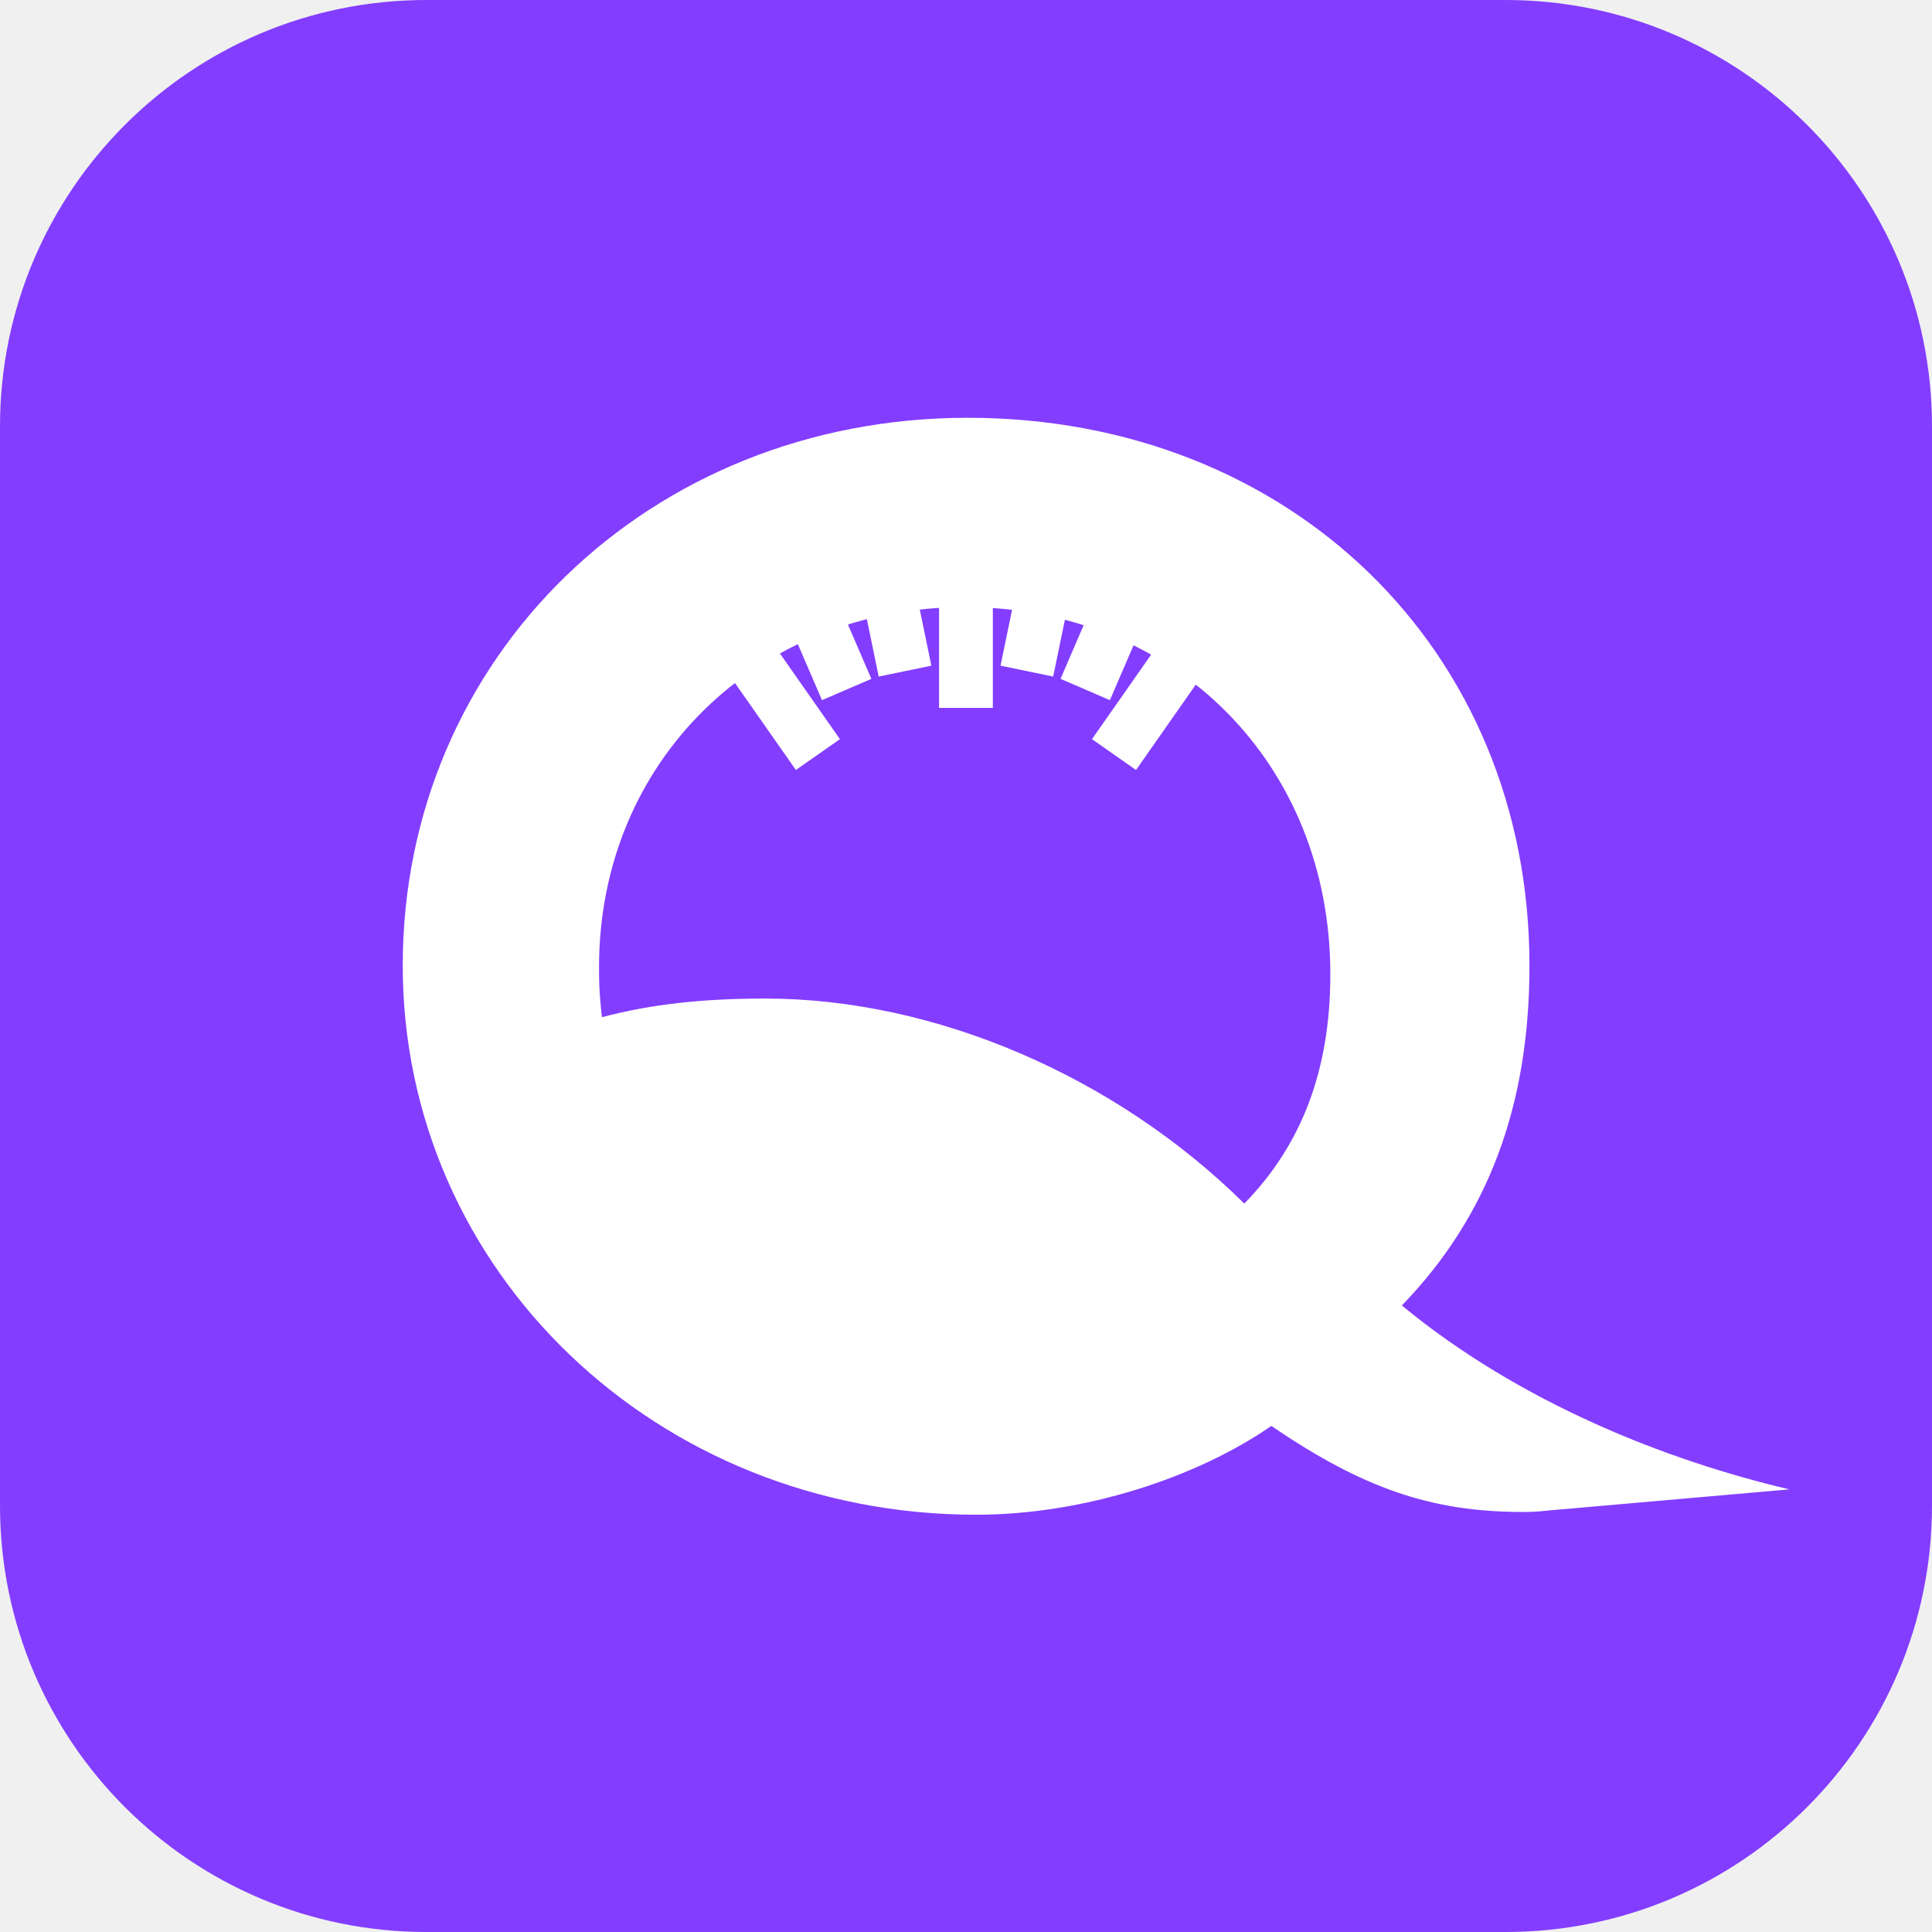
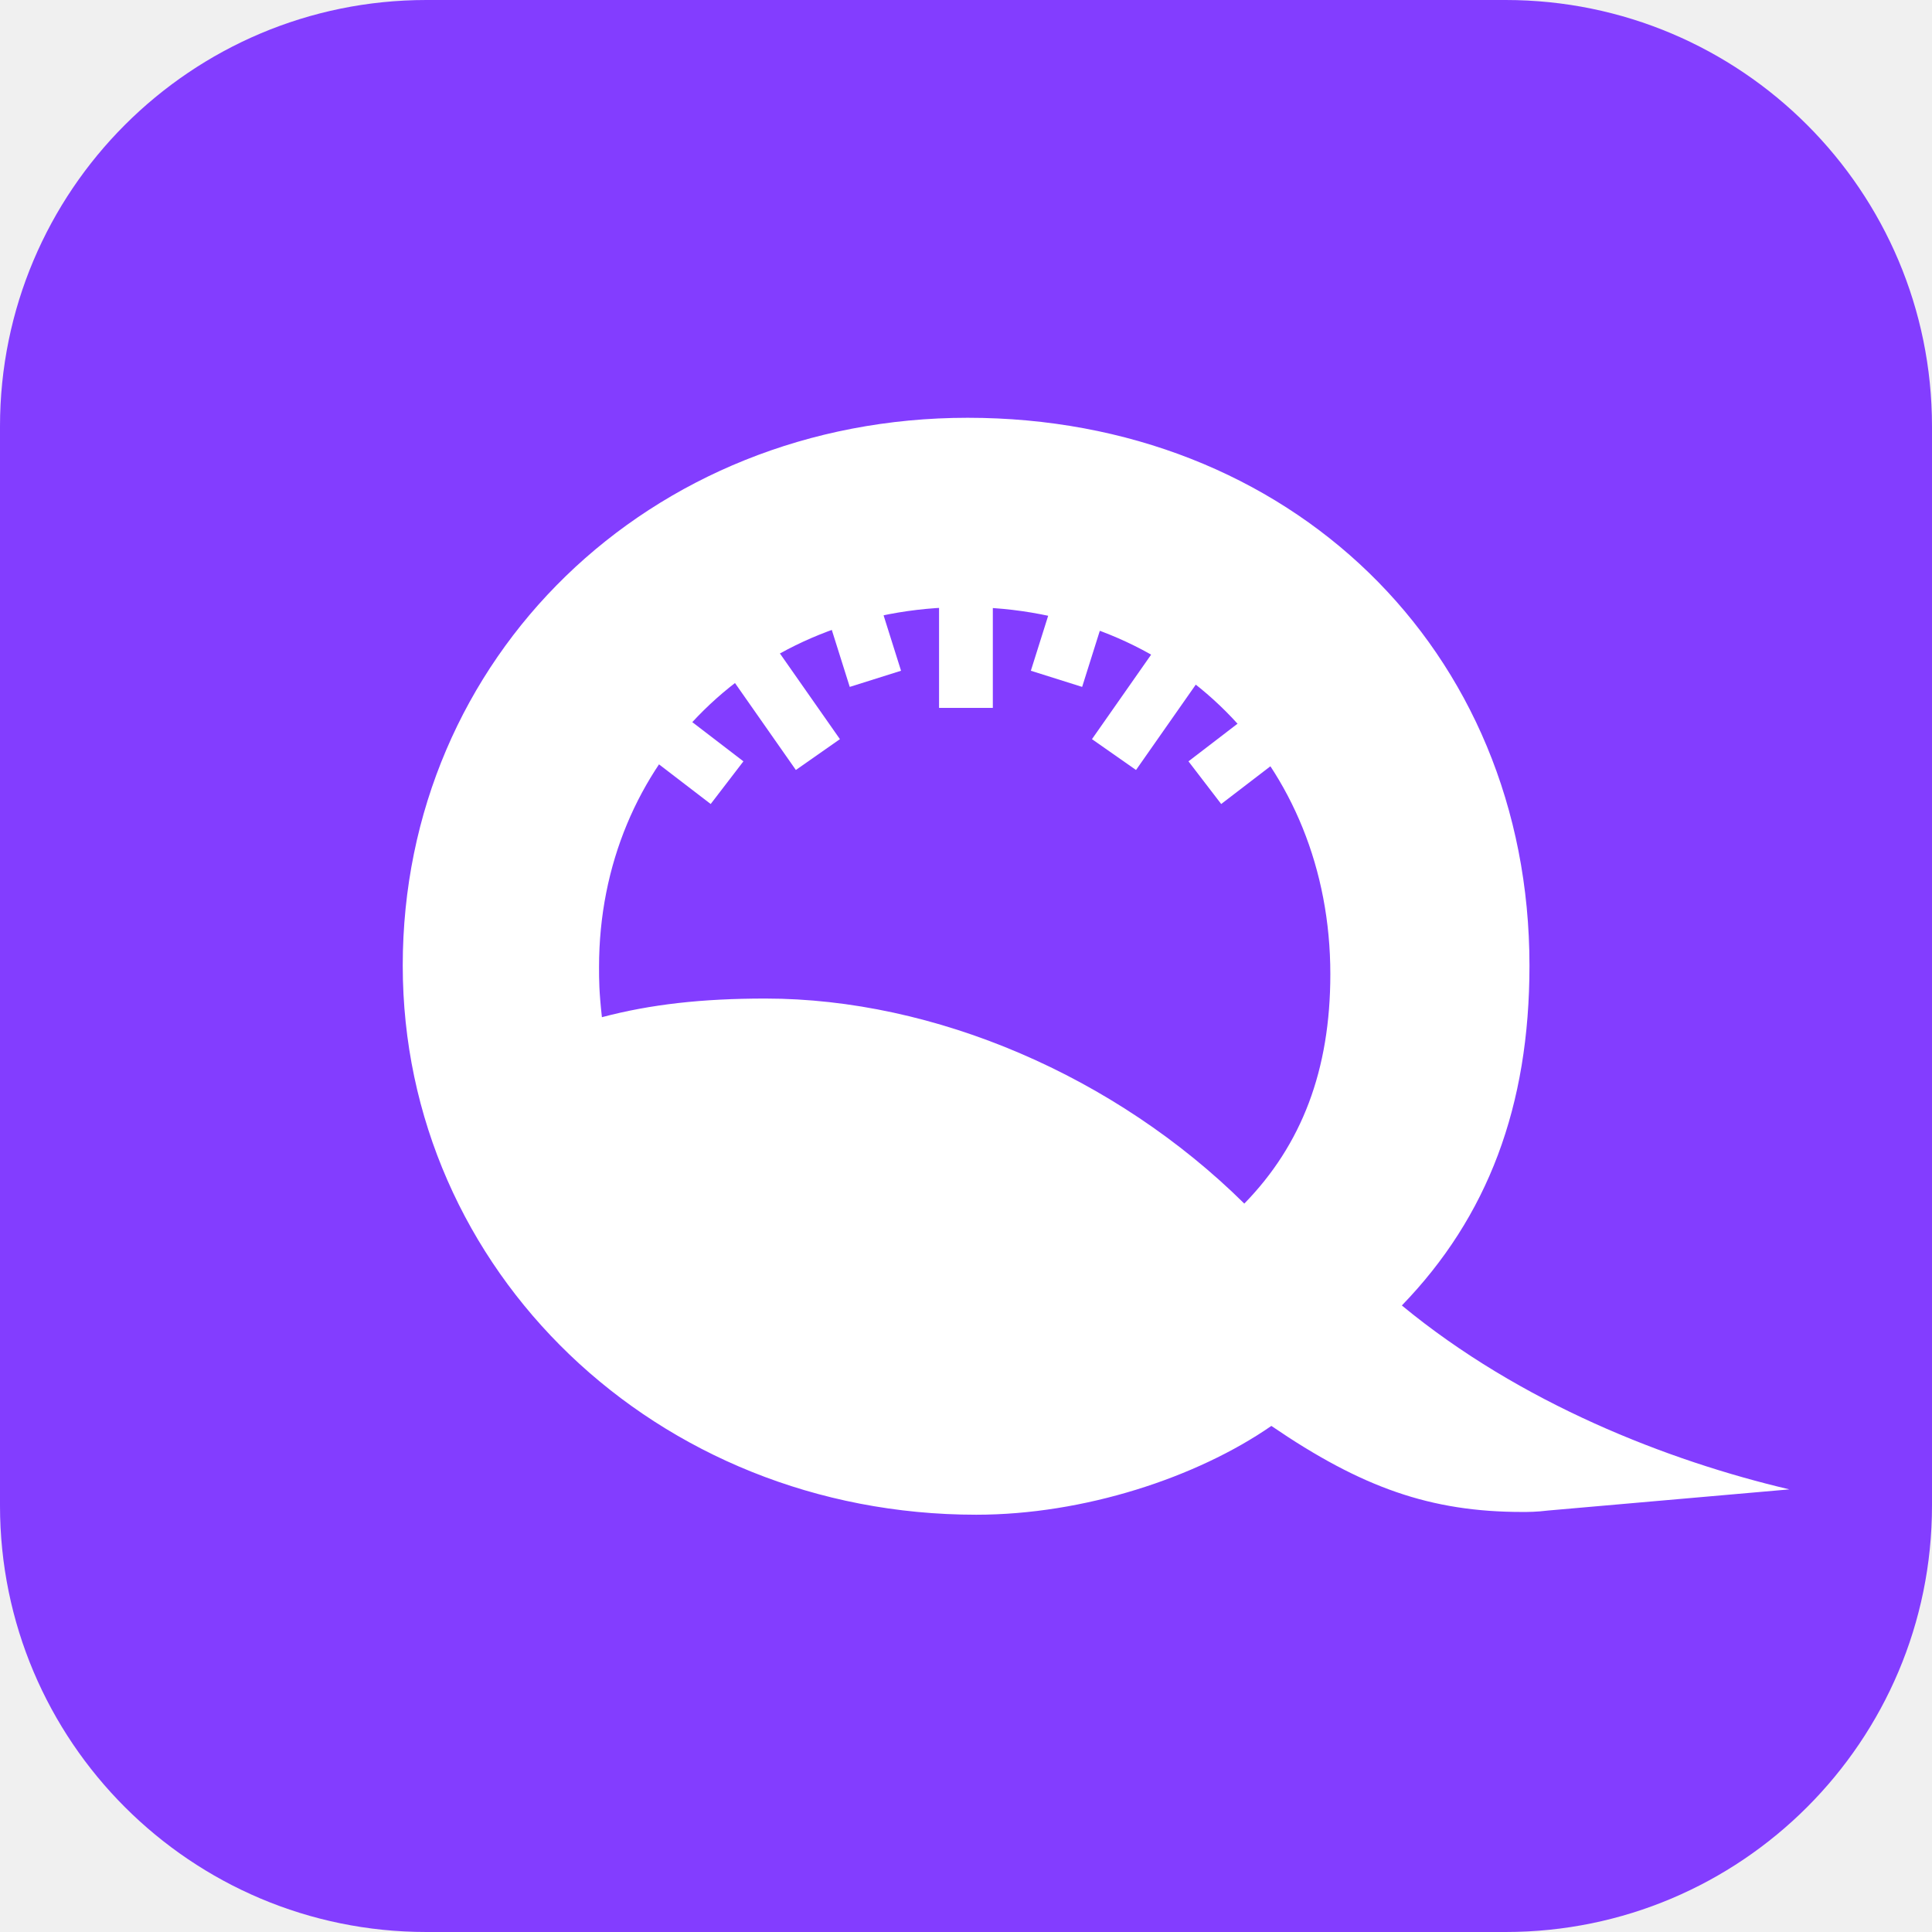
<svg xmlns="http://www.w3.org/2000/svg" width="512" height="512" viewBox="0 0 512 512">
  <rect width="512" height="512" rx="113" fill="#833dff" />
  <g transform="translate(-1241.5 -333) scale(9.5)">
    <path fill-rule="evenodd" d="M 180.6,76.6 c -3.4,-0.8 -7.5,-2.4 -10.81,-5.13 2.4,-2.48 3.56,-5.56 3.56,-9.48 0,-8.84 -6.711,-15.283 -15.671,-15.283 -8.88,0 -15.76,6.68 -15.76,15.28 0,8.52 7.08,15.32 16,15.32 3,0 6.151,-1.037 8.231,-2.477 2.52,1.72 4.44,2.4 7,2.4 0.16,0 0.4,0 0.72,-0.04 z M 165.395,68.628 c -3.6,-3.56 -8.64,-5.72 -13.36,-5.72 -1.76,0 -3.2,0.16 -4.56,0.52 -0.08,-0.72 -0.08,-1.04 -0.08,-1.4 0,-5.72 4.4,-10.04 10.2,-10.04 5.84,0 10.2,4.36 10.2,10.24 0,2.68 -0.8,4.76 -2.4,6.4 z" fill="#ffffff" />
+     <path d="M 149.220 55.547 L 150.966 56.886" stroke="#ffffff" stroke-width="1.5" />
    <path d="M 151.550 53.317 L 153.500 56.102" stroke="#ffffff" stroke-width="1.5" />
-     <path d="M 153.432 52.267 L 154.303 54.287" stroke="#ffffff" stroke-width="1.5" />
-     <path d="M 155.486 51.619 L 155.931 53.774" stroke="#ffffff" stroke-width="1.5" />
+     <path d="M 154.443 51.891 L 155.104 53.989" stroke="#ffffff" stroke-width="1.5" />
    <path d="M 157.630 51.400 L 157.630 54.800" stroke="#ffffff" stroke-width="1.5" />
-     <path d="M 159.774 51.619 L 159.329 53.774" stroke="#ffffff" stroke-width="1.5" />
-     <path d="M 161.828 52.267 L 160.957 54.287" stroke="#ffffff" stroke-width="1.5" />
+     <path d="M 160.817 51.891 L 160.156 53.989" stroke="#ffffff" stroke-width="1.5" />
    <path d="M 163.710 53.317 L 161.760 56.102" stroke="#ffffff" stroke-width="1.5" />
+     <path d="M 166.040 55.547 L 164.294 56.886" stroke="#ffffff" stroke-width="1.5" />
  </g>
</svg>
